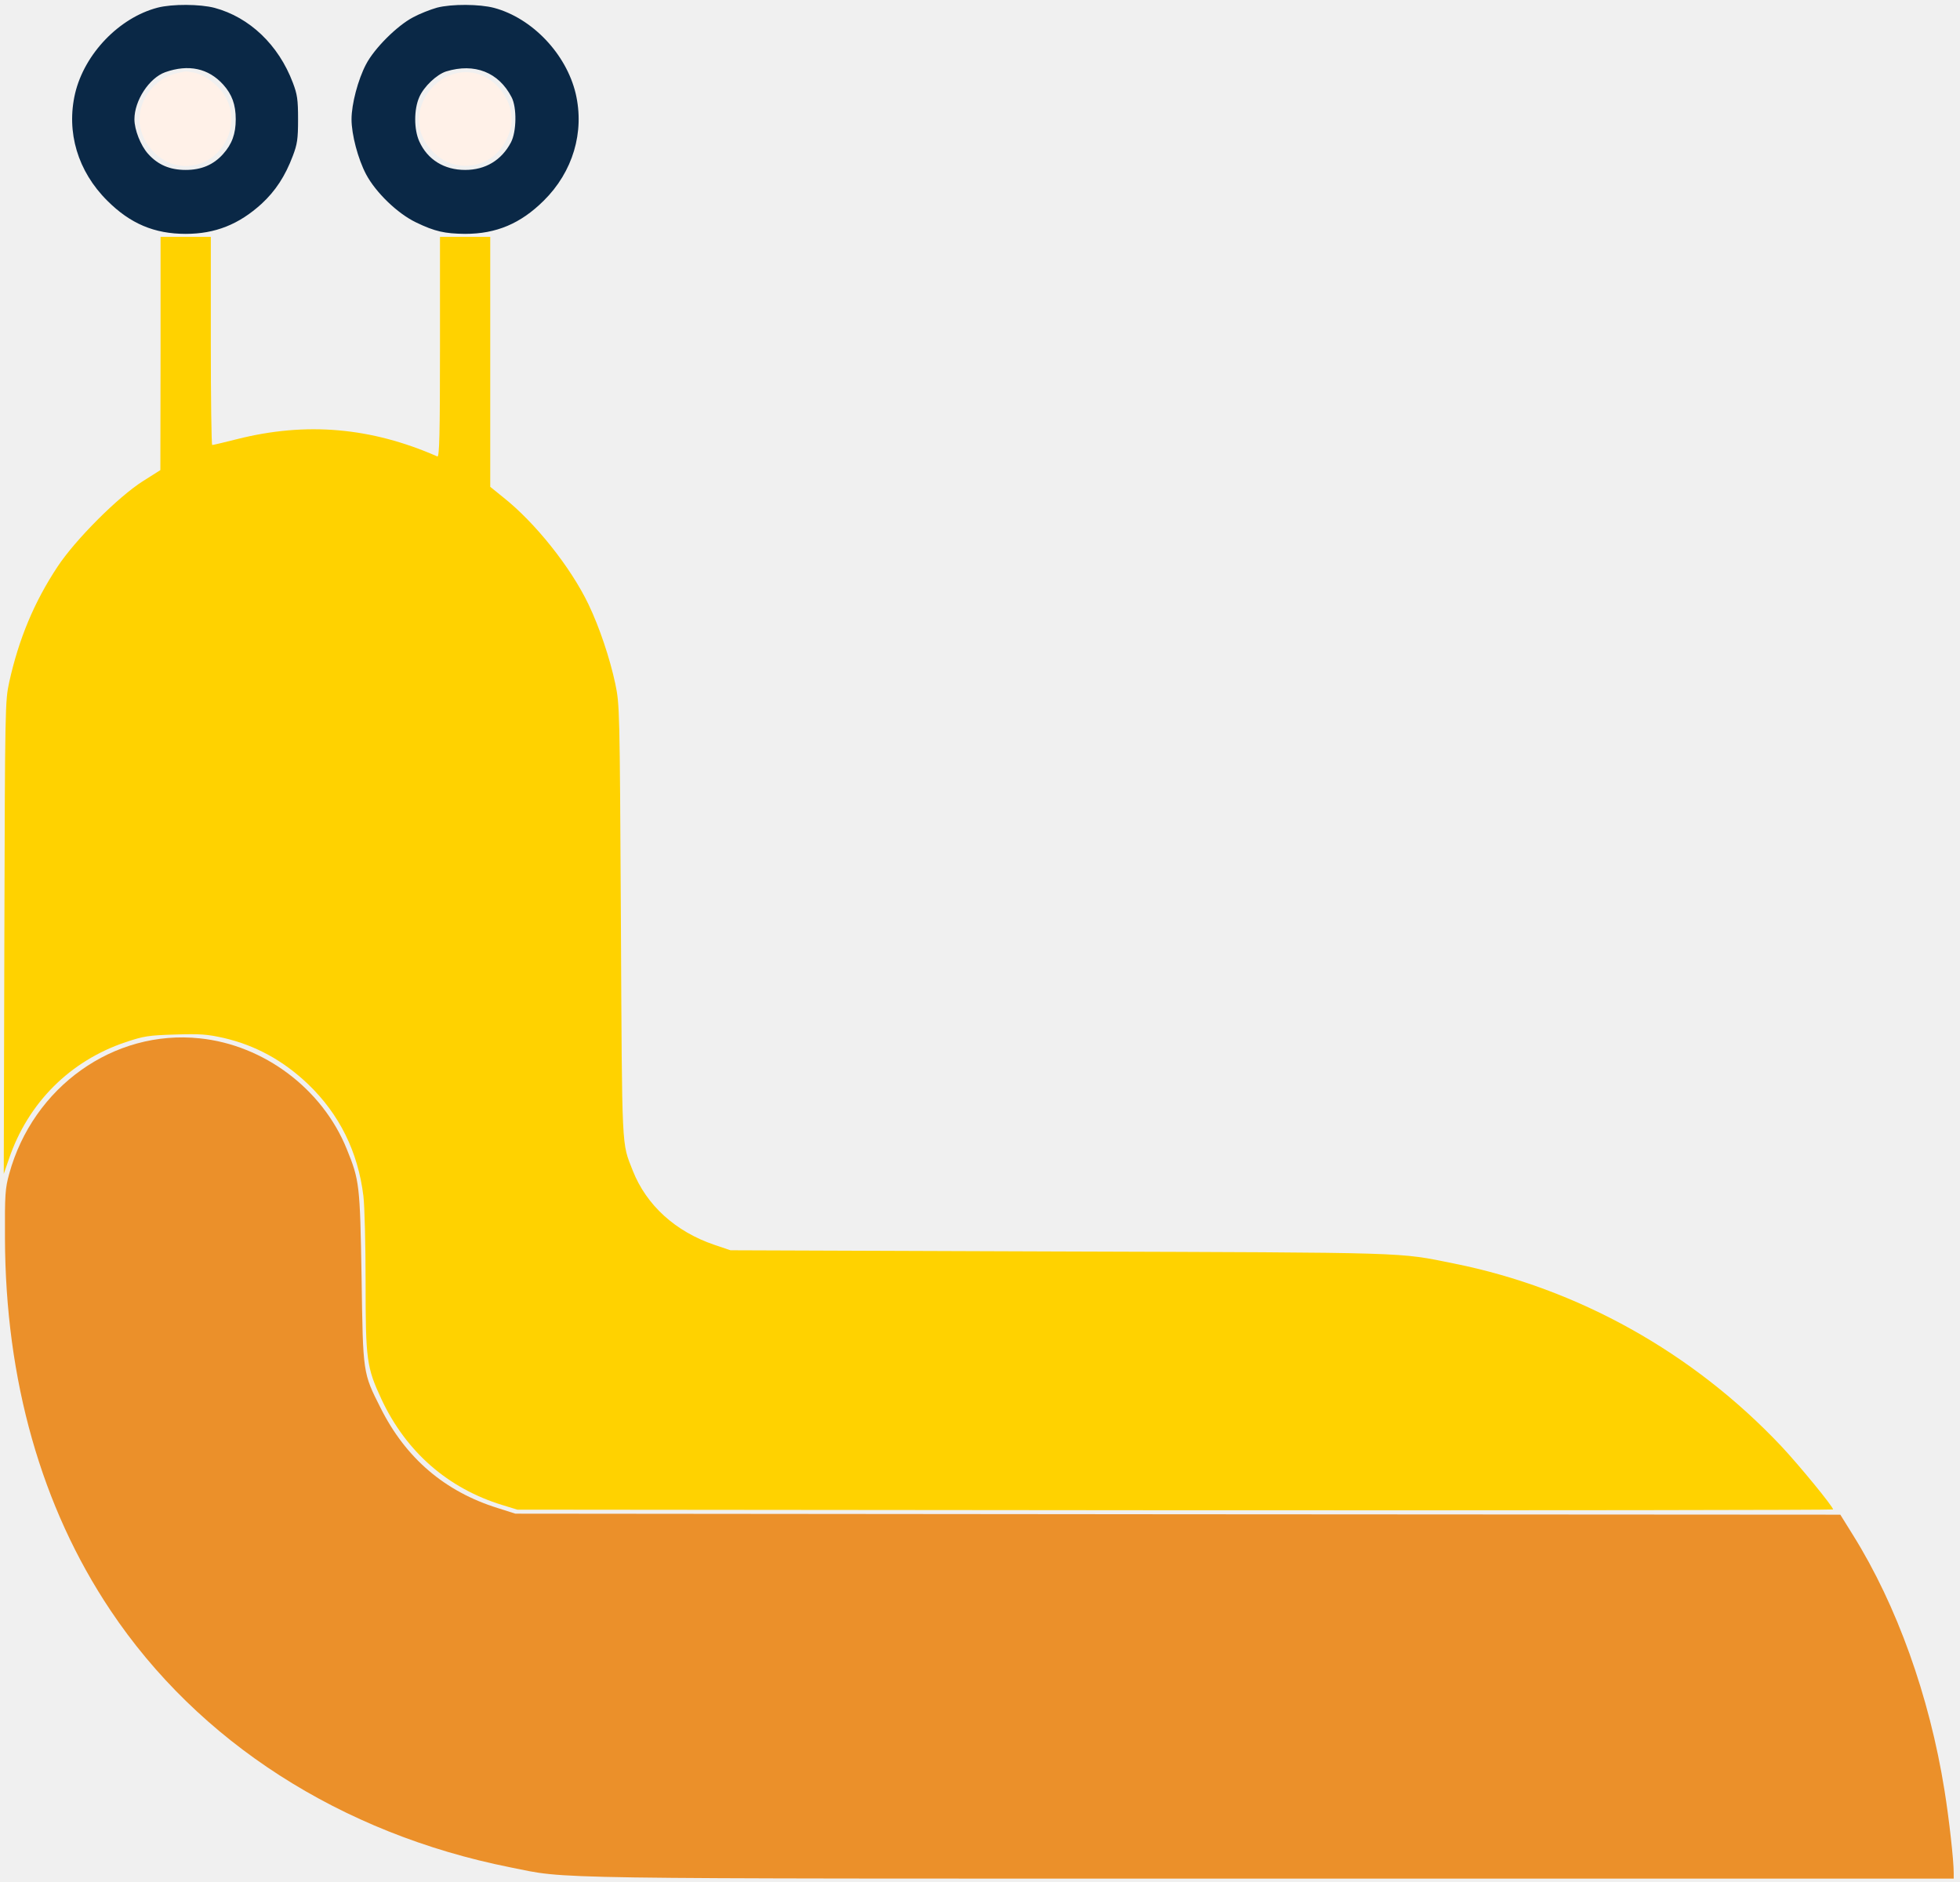
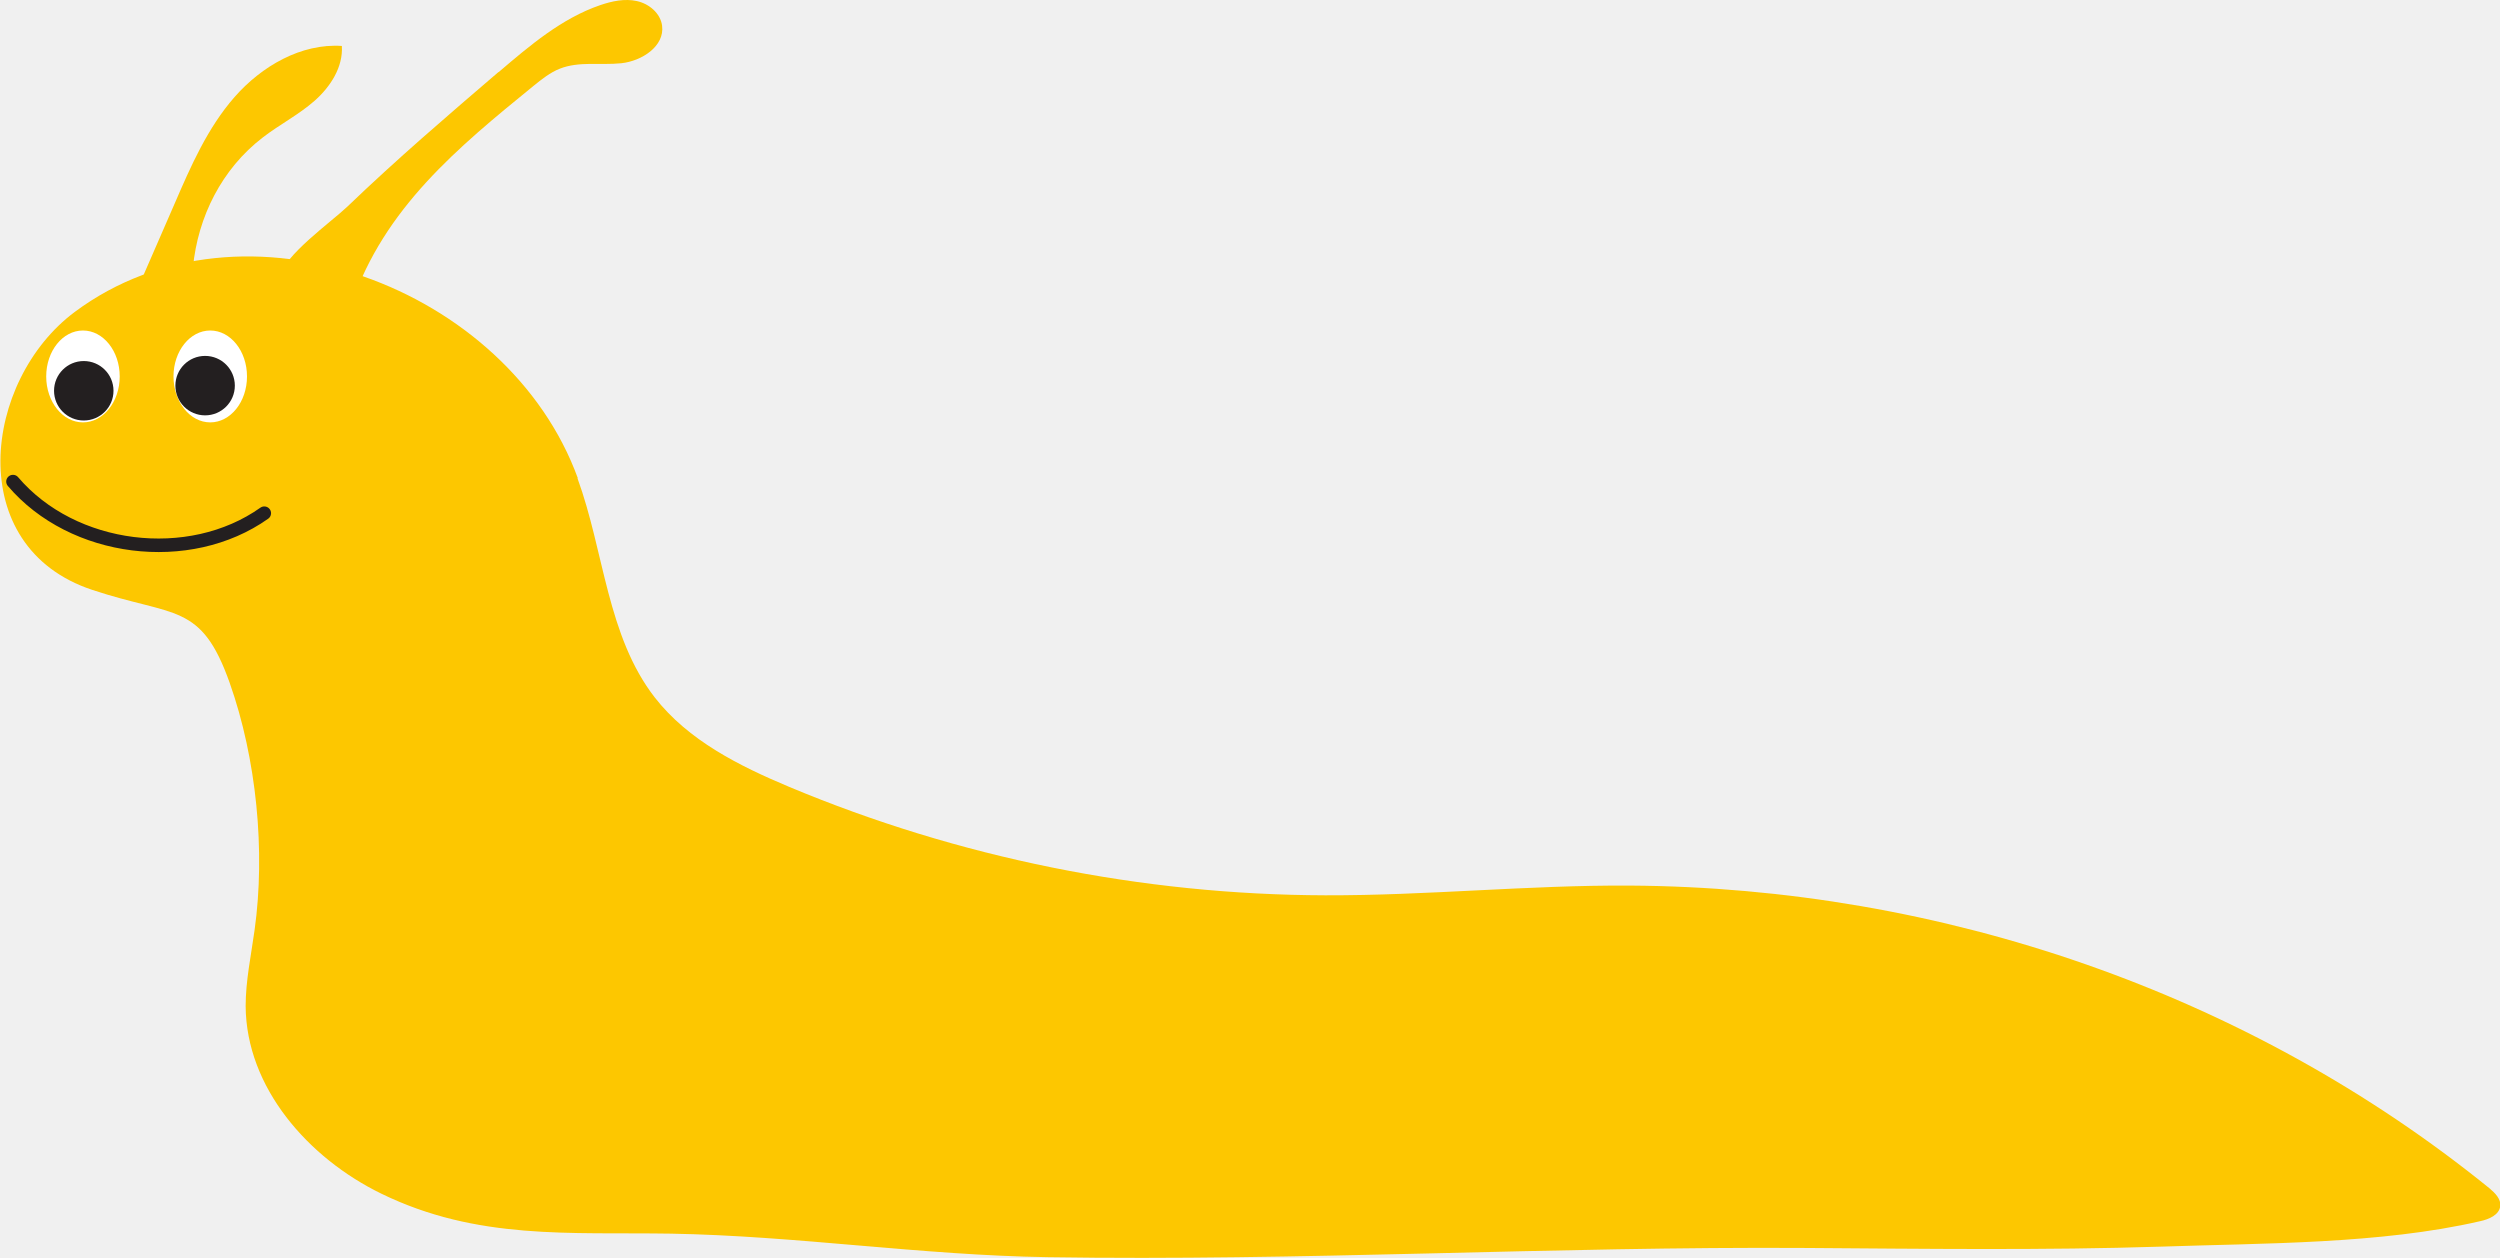
- <svg xmlns="http://www.w3.org/2000/svg" viewBox="0 0 975 936" xml:space="preserve" style="fill-rule:evenodd;clip-rule:evenodd;stroke-linejoin:round;stroke-miterlimit:2">
-   <path style="fill:none" d="M0 0h974.599v935.742H0z" />
-   <path d="M245.77 3.915c19 5.1 35.9 22.9 40.6 42.6 4.5 19.2-1.4 39-15.9 53.3-11.5 11.4-23.6 16.5-39.1 16.5-10.1-.1-15.1-1.2-24.4-5.7-9.2-4.4-20.1-14.9-24.9-24-4-7.6-7.2-19.7-7.2-27.3 0-7.5 3.2-19.7 7.2-27.3 4.1-7.9 15.4-19.2 23.4-23.4 3.3-1.8 8.7-3.9 11.9-4.8 7.3-1.9 21.2-1.8 28.4.1Zm-23.8 31.6c-4.7 1.5-11.1 7.5-13.4 12.8-2.7 6.1-2.7 16 0 22 4.1 9.1 12.4 14.2 22.8 14.2 10.1 0 18.1-4.8 22.8-13.7 2.8-5.3 3-17.4.3-22.5-6.4-12.4-18.4-17.1-32.5-12.8Zm-115.2-31.6c17.4 4.7 31.8 18.4 38.9 37.2 2.2 5.8 2.6 8.3 2.6 18.2 0 9.9-.4 12.4-2.6 18.2-3.8 10.1-8.6 17.4-15.5 23.8-11.3 10.3-23.1 15-37.8 15-15.6 0-27.6-5.1-39-16.5-14.7-14.6-20.5-34.1-16-53.4 4.7-19.7 21.9-37.6 41-42.6 7.3-1.9 21.2-1.8 28.4.1Zm-24.6 32c-8 2.9-15.3 14.1-15.3 23.4 0 5.2 3.1 13.1 6.8 17.2 4.9 5.5 10.9 8 18.7 8 7.7 0 13.8-2.5 18.6-7.9 4.4-4.9 6.3-10 6.3-17.3 0-7.3-1.9-12.4-6.2-17.2-7.4-8.2-17.3-10.3-28.9-6.2Z" style="fill:#0a2846;fill-rule:nonzero" />
-   <path d="M236.37 36.415c11.9 2.8 20.4 16.1 17.6 27.5-5.6 22.2-32.9 25.3-43.4 4.9-8.2-16.1 8-36.5 25.8-32.4Zm-140.4-.4c5.5.8 13.1 6.5 16.2 12.2 9.3 16.6-5 37.3-23.6 34-10.4-1.8-19.2-12.3-19.2-22.9.1-10.6 8.1-20.5 18.6-22.9 2.4-.6 4.6-1 4.9-.9.3 0 1.7.3 3.1.5Z" style="fill:#fff1e8;fill-rule:nonzero" />
-   <path d="M243.87 117.815v124.3l6.3 5.1c16.1 12.7 33.8 35 42.6 53.4 5.5 11.5 10.6 26.8 13.3 39.4 2.2 10.7 2.2 11.6 2.8 118.3.6 116.4.3 109.5 5.9 123.9 6.8 17.2 21.2 30.3 40.6 36.9l8 2.7 163.5.6c177.1.6 168.2.3 196.5 6 61.7 12.4 118.8 44.3 162.7 90.8 9 9.6 25.8 30.1 25.8 31.5 0 .3-147.3.5-327.3.4l-327.2-.3-7.5-2.3c-27.1-8.3-47.9-26.5-60.1-52.6-7.4-15.9-7.9-19.6-7.9-58 0-18.8-.5-38.2-1.1-43.1-2.7-22-11.9-40.6-27.5-55.6-12.4-11.8-26.1-19.3-42-23-8.1-1.8-11.5-2.1-24.2-1.7-13.3.4-15.6.8-24.6 3.8-27.6 9.3-48.5 30.1-58 58l-2.6 7.5.3-117.5c.3-115.3.4-117.7 2.4-127 4.8-21.7 12.5-40 24-57.4 8.8-13.4 30.2-34.8 42.5-42.6l8.7-5.5.1-58v-58h25v51.7c0 28.5.3 51.8.7 51.8.5 0 6-1.3 12.3-2.9 34.4-8.7 66.7-5.9 99.7 8.6 1 .4 1.3-10.8 1.3-54.3v-54.9h25Z" style="fill:#ffd200;fill-rule:nonzero" />
-   <path d="M99.37 516.415c31.9 3.3 61 25.1 73.1 55 6.4 15.7 6.6 17.7 7.4 63.9.7 48 .6 47.4 9.5 65 12.5 24.9 31.9 41.5 58.2 49.7l8.8 2.8 329.5.3 329.6.2 6.4 10.3c21.7 34.8 37.9 79.9 45.4 126.7 2.3 14.3 4.6 34.7 4.6 41.2v2.8h-339.3c-370 0-349.2.3-378.7-5.6-84.3-16.8-155.2-62.4-198.9-127.8-34.4-51.4-52.3-114.6-52.5-185.1-.1-21.8.1-24.7 2.1-32 11.9-43.3 52-71.9 94.8-67.4Z" style="fill:#eb902a;fill-rule:nonzero" />
+ <svg xmlns="http://www.w3.org/2000/svg" id="banana-slug" viewBox="0 0 92.51 46.55">
+   <g>
+     <path d="M21.37,17.7c.99,2.71,1.09,5.83,2.86,8.11,1.24,1.59,3.12,2.53,4.98,3.31,6.26,2.62,13.04,3.99,19.83,4.01,3.76,.01,7.51-.38,11.26-.36,11.51,.07,22.89,3.96,31.83,11.21,.2,.17,.42,.39,.39,.65-.04,.33-.42,.49-.75,.56-3.69,.85-8,.81-11.79,.94-4.37,.14-8.75,.08-13.12,.05-9.37-.06-18.73,.49-28.1,.34-4.66-.07-9.3-.79-13.93-.87-3.74-.06-7.17,.25-10.72-1.48-2.71-1.32-5-3.93-5.02-6.94,0-.94,.2-1.87,.33-2.81,.41-2.93,.07-6.35-.92-9.15-1.06-2.99-2.04-2.43-5.08-3.44-4.81-1.59-4.05-7.76-.65-10.29,6.24-4.64,16.04-.9,18.61,6.15Z" style="fill:#fdc700;" />
+     <path d="M18.45,2.67c1.15-.98,2.33-1.99,3.76-2.48,.44-.15,.91-.25,1.36-.15s.87,.45,.93,.91c.1,.76-.75,1.31-1.51,1.39s-1.56-.08-2.27,.2c-.36,.14-.67,.39-.98,.64-2.8,2.28-5.52,4.52-6.73,8.07-.06,.18-.13,.38-.29,.49-.5,.33-2.59-.71-2.4-1.46,.21-.85,1.92-2.05,2.54-2.64,1.8-1.73,3.69-3.35,5.58-4.97Z" style="fill:#fdc700;" />
+     <path d="M7.14,9.9c.18-1.88,1.07-3.65,2.58-4.81,.62-.48,1.33-.84,1.92-1.36s1.06-1.25,1.01-2.03c-1.51-.1-2.97,.75-3.97,1.89s-1.62,2.56-2.22,3.95l-2.06,4.73c-.65,1.49-1.31,3.02-1.41,4.64,0,.1,0,.21,.05,.29,.11,.15,.34,.12,.52,.07,1.37-.4,2.76-.89,3.01-2.35,.27-1.6,.41-3.39,.57-5.02Z" style="fill:#fdc700;" />
+     <path d="M.48,17.82c2.21,2.6,6.52,3.14,9.3,1.17" style="fill:none; stroke:#231f20; stroke-linecap:round; stroke-linejoin:round; stroke-width:.5px;" />
+     <g>
+       <ellipse cx="7.78" cy="13.93" rx="1.36" ry="1.7" style="fill:#fff;" />
+       <ellipse cx="3.07" cy="13.93" rx="1.36" ry="1.7" style="fill:#fff;" />
+       <circle cx="7.59" cy="14.27" r="1.1" style="fill:#231f20;" />
+       <circle cx="3.1" cy="14.46" r="1.1" style="fill:#231f20;" />
+     </g>
+   </g>
</svg>
